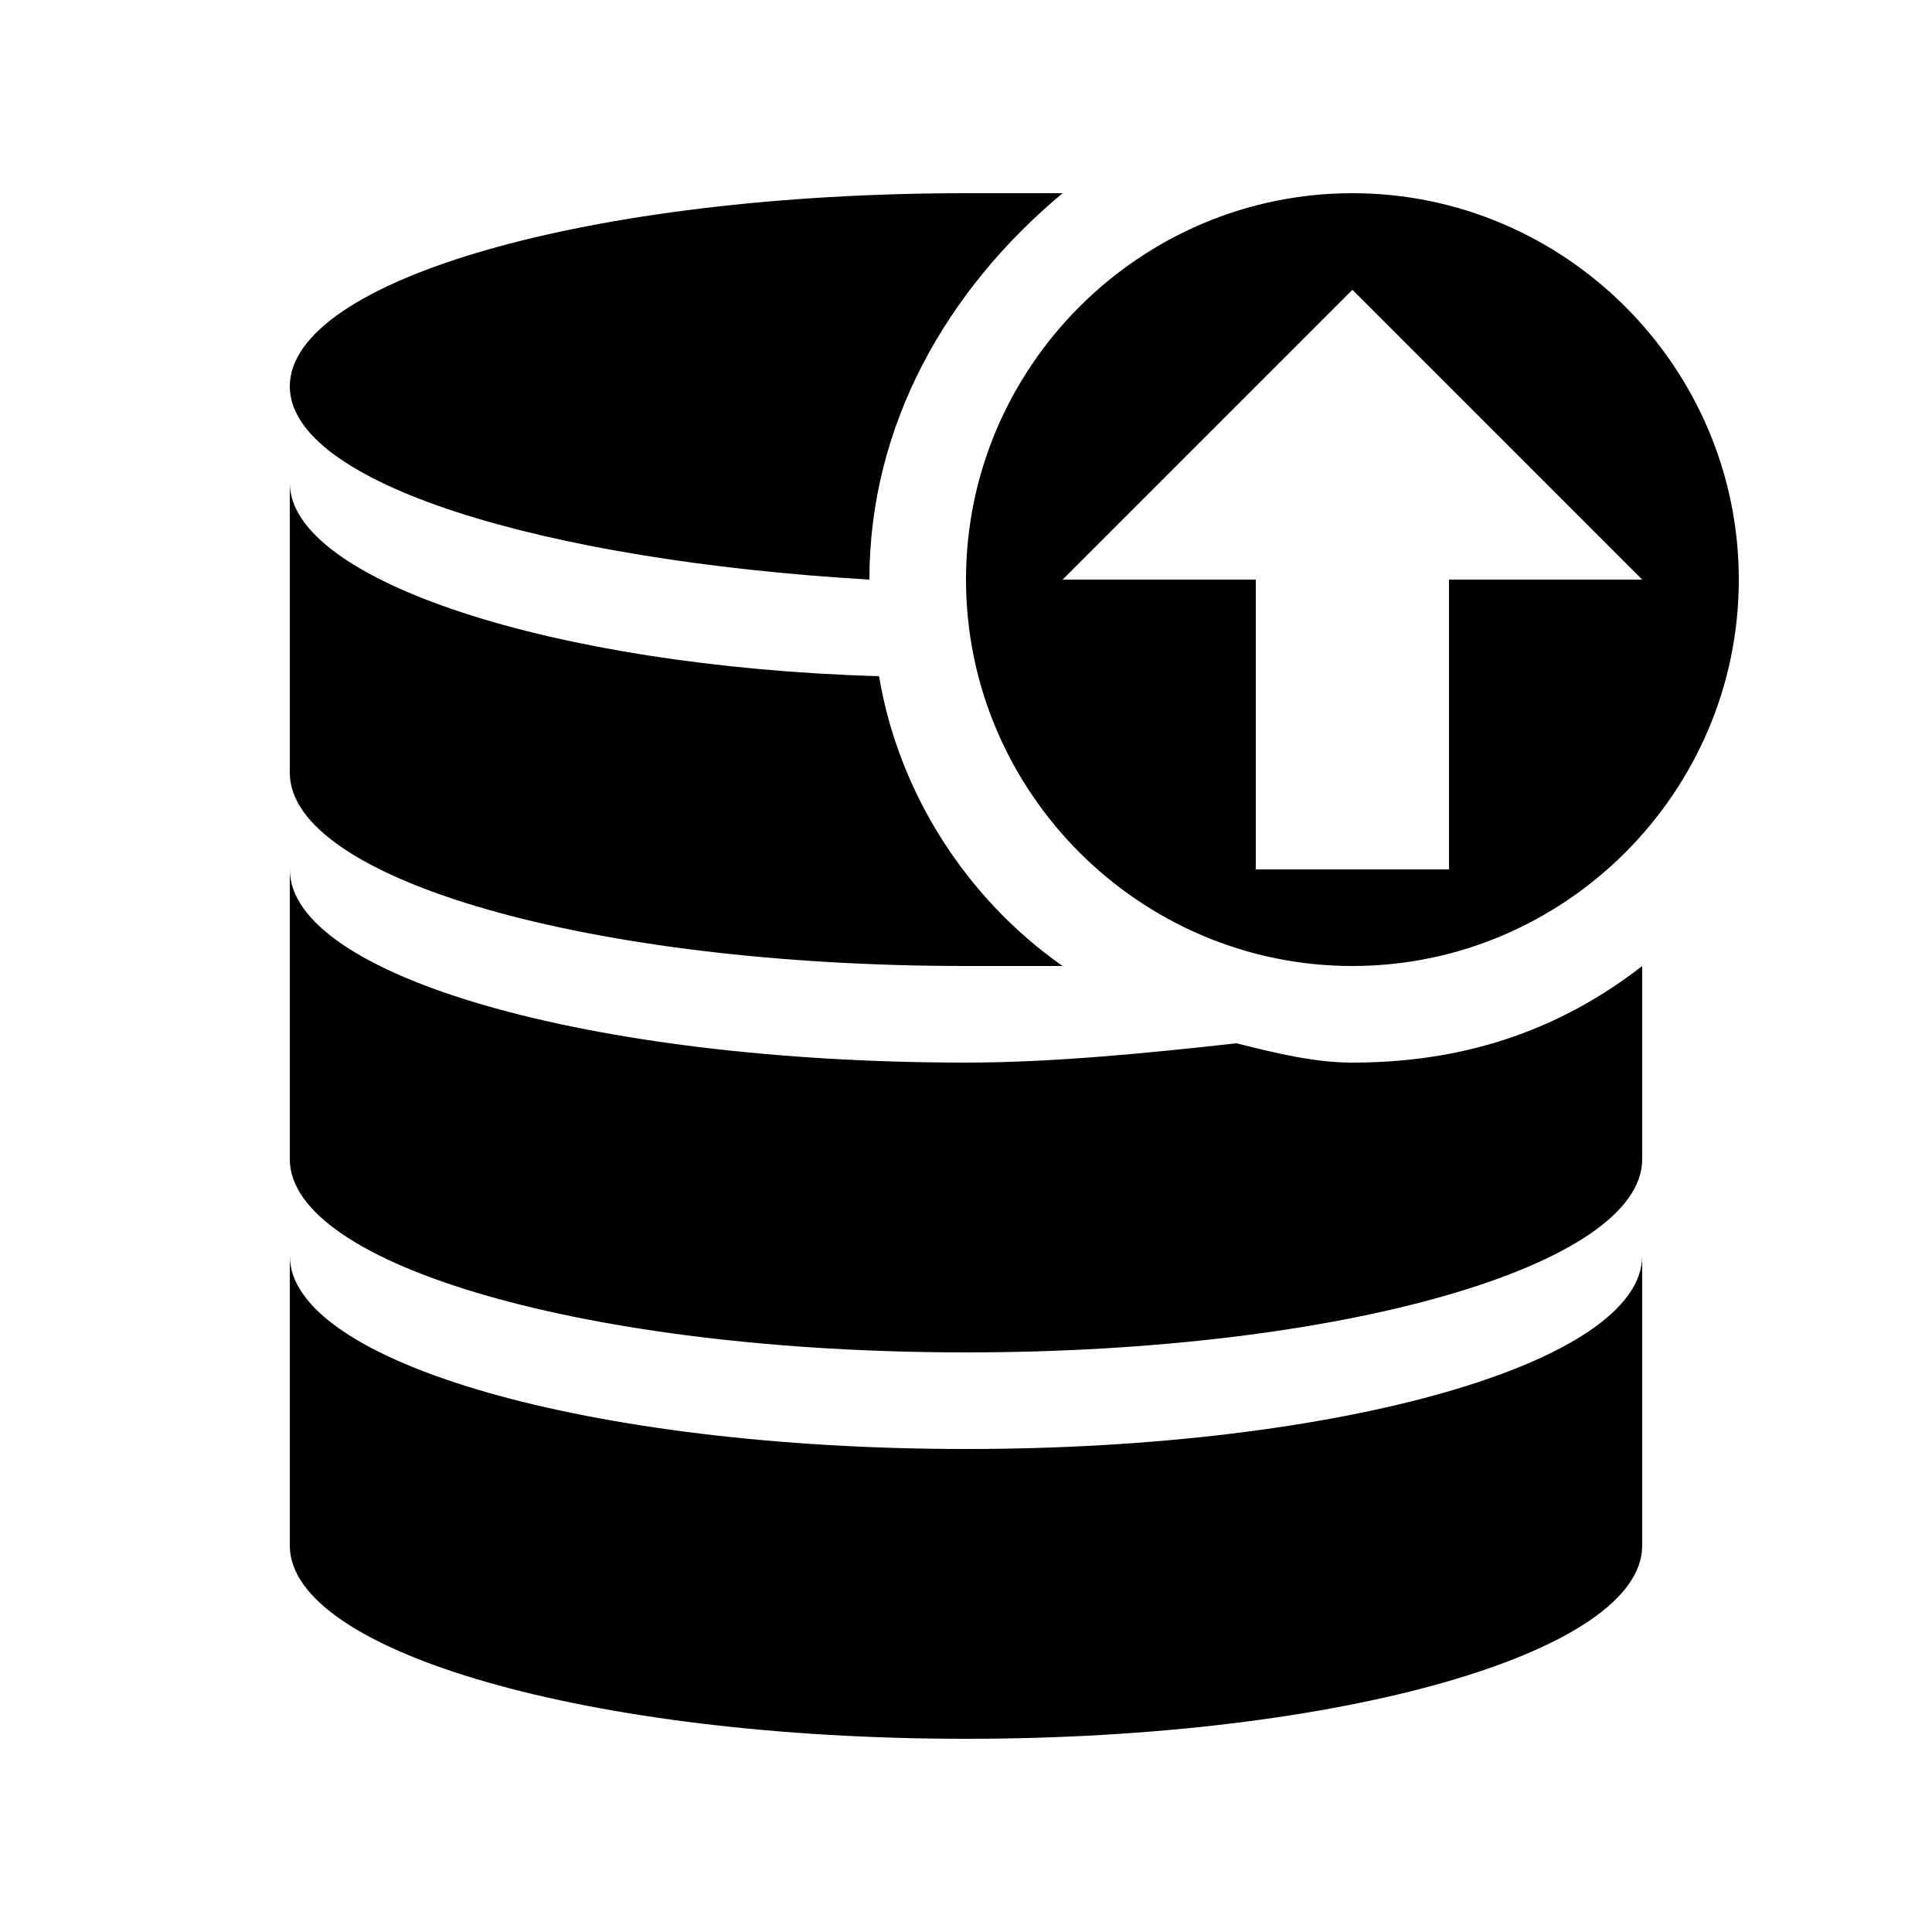
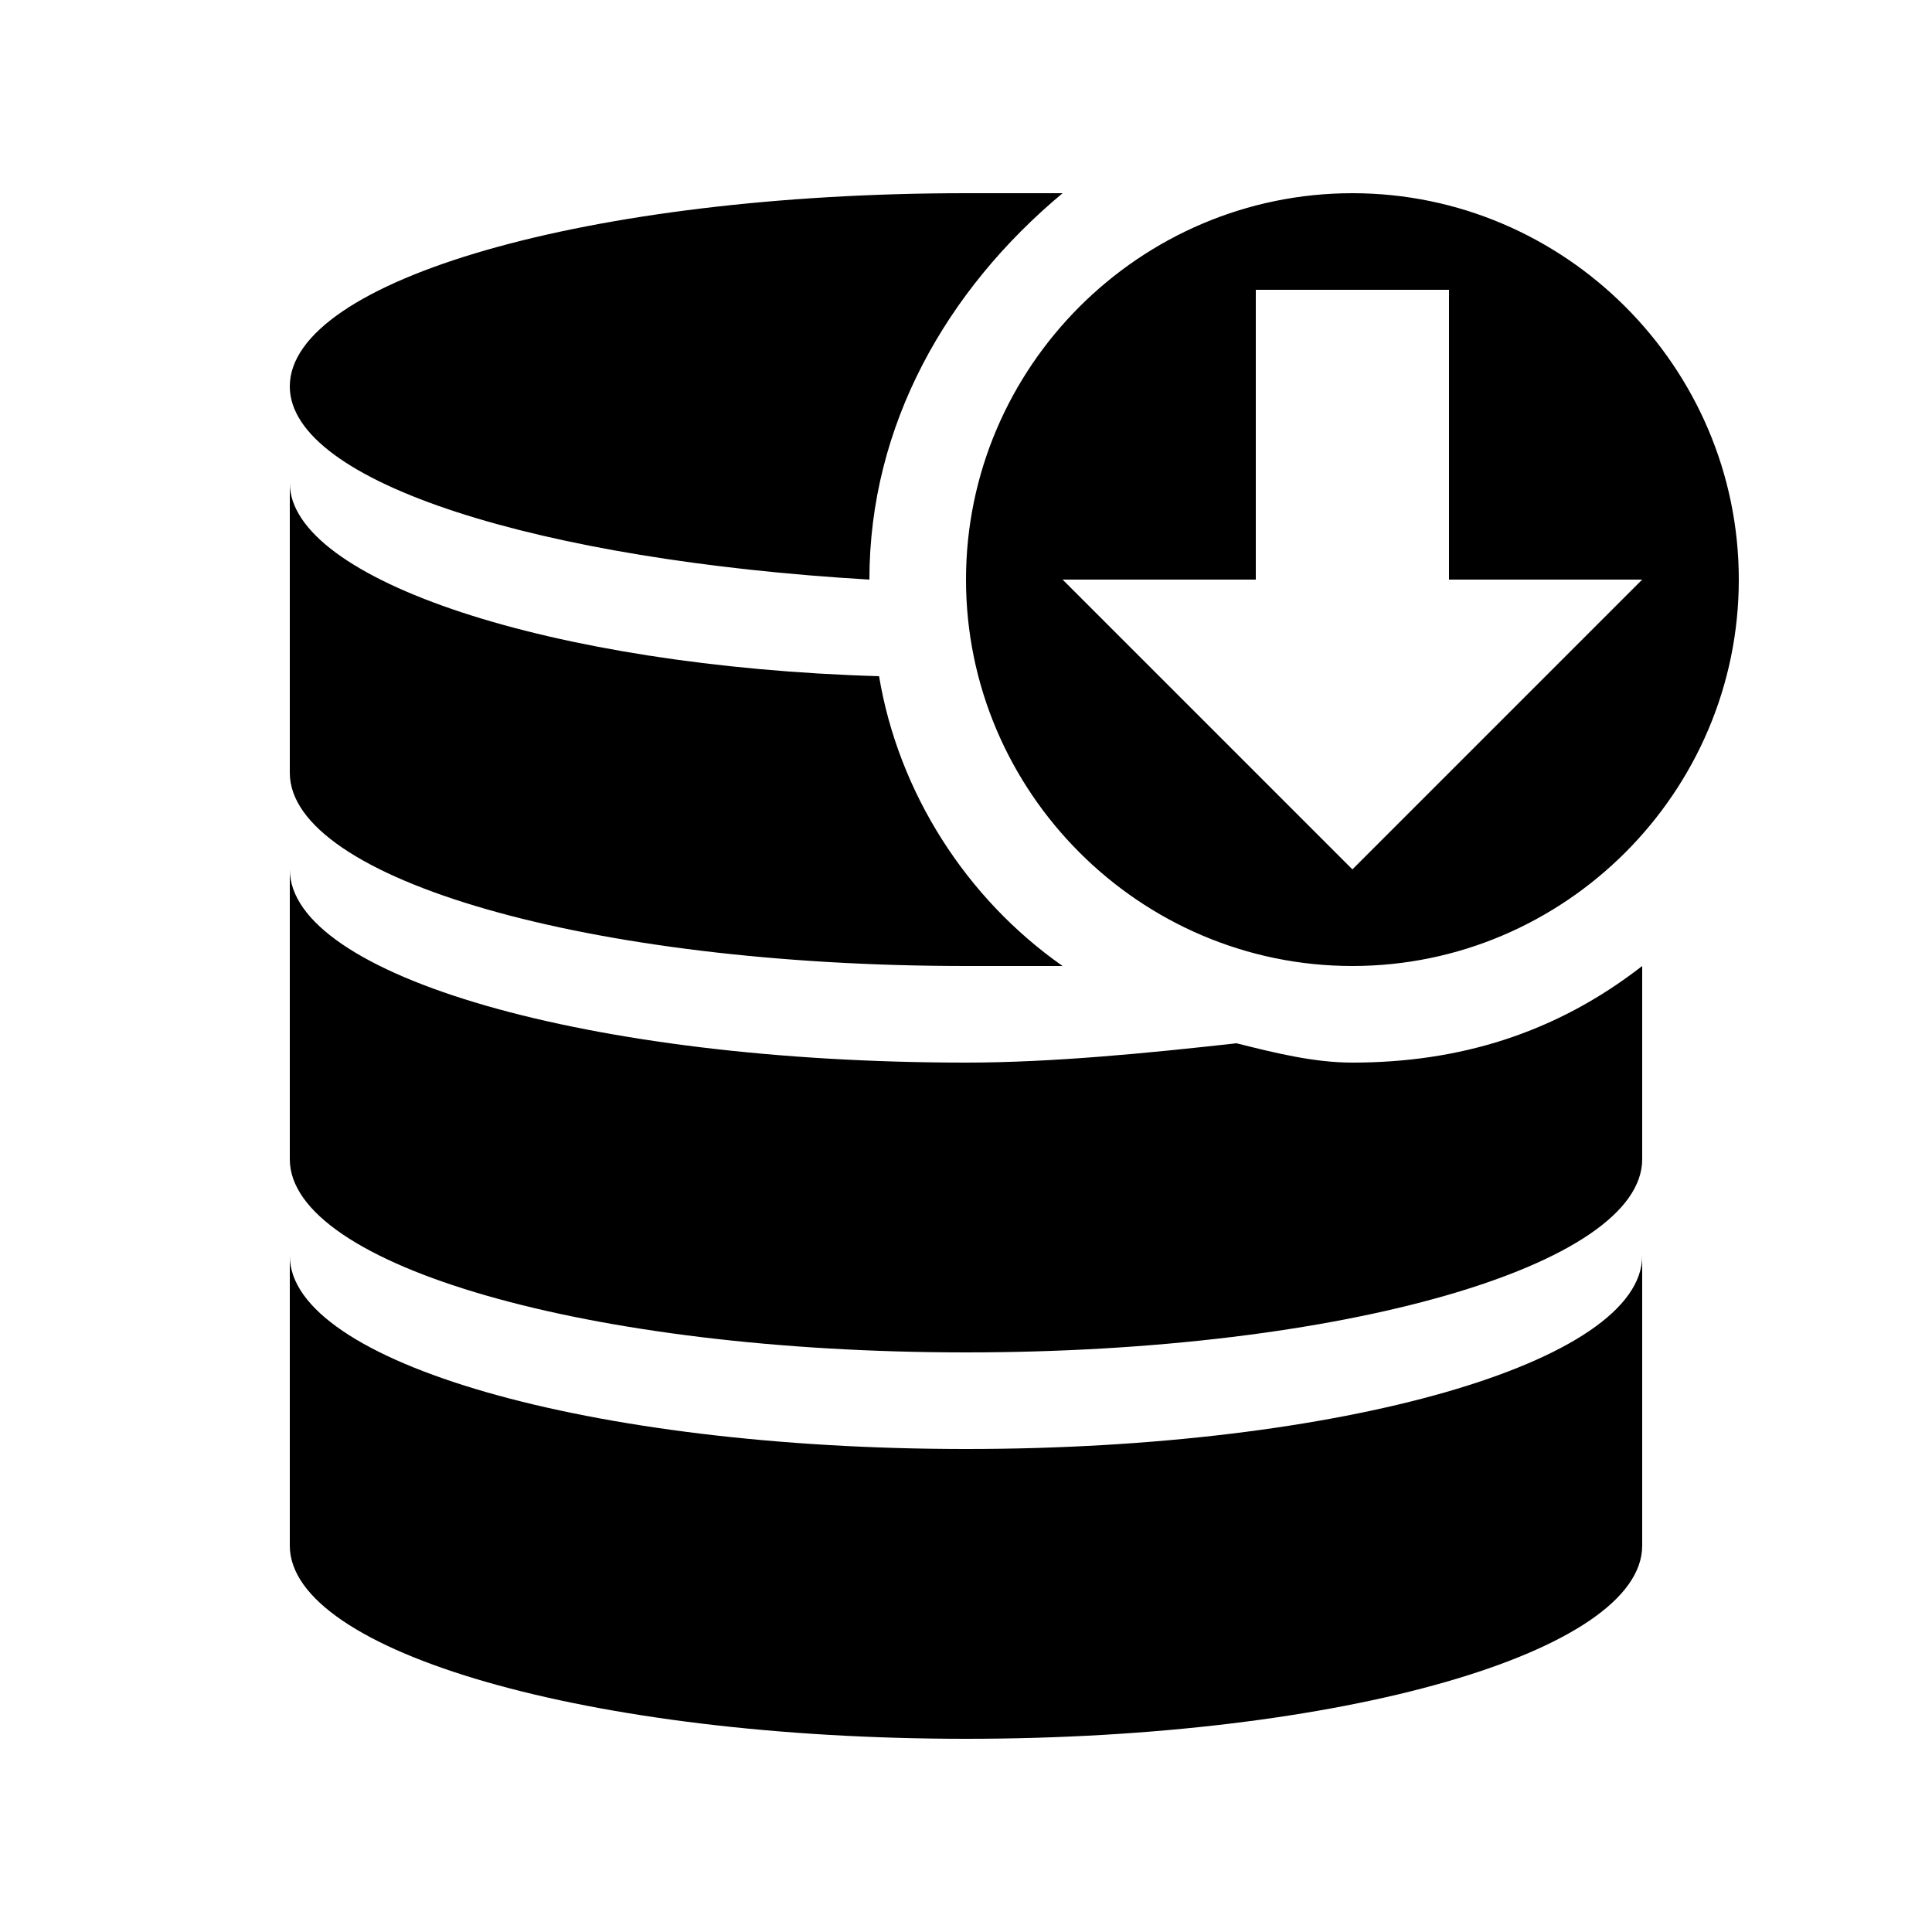
<svg xmlns="http://www.w3.org/2000/svg" version="1.1" id="Layer_1" x="0px" y="0px" viewBox="0 0 20 20" style="enable-background:new 0 0 20 20;" xml:space="preserve">
-   <path d="M9,6c0-1.6,0.8-3,2-4c-0.3,0-0.7,0-1,0C6.1,2,3,2.9,3,4C3,5,5.6,5.8,9,6z M10,15c-3.9,0-7-0.9-7-2v3c0,1.1,3.1,2,7,2  s7-0.9,7-2v-3C17,14.1,13.9,15,10,15z M12.8,10.8C11.9,10.9,10.9,11,10,11c-3.9,0-7-0.9-7-2v3c0,1.1,3.1,2,7,2s7-0.9,7-2v-2  c-0.9,0.7-1.9,1-3,1C13.6,11,13.2,10.9,12.8,10.8z M10,10c0.3,0,0.7,0,1,0c-1-0.7-1.7-1.8-1.9-3C5.7,6.9,3,6,3,5v3  C3,9.1,6.1,10,10,10z M14,10c2.2,0,4-1.8,4-4s-1.8-4-4-4s-4,1.8-4,4S11.8,10,14,10z M14,3l3,3h-2v3h-2V6h-2L14,3z" />
+   <path d="M9,6c0-1.6,0.8-3,2-4c-0.3,0-0.7,0-1,0C6.1,2,3,2.9,3,4C3,5,5.6,5.8,9,6z M12.8,10.8C11.9,10.9,10.9,11,10,11  c-3.9,0-7-0.9-7-2v3c0,1.1,3.1,2,7,2s7-0.9,7-2v-2c-0.9,0.7-1.9,1-3,1C13.6,11,13.2,10.9,12.8,10.8z M10,15c-3.9,0-7-0.9-7-2v3  c0,1.1,3.1,2,7,2s7-0.9,7-2v-3C17,14.1,13.9,15,10,15z M10,10c0.3,0,0.7,0,1,0c-1-0.7-1.7-1.8-1.9-3C5.7,6.9,3,6,3,5v3  C3,9.1,6.1,10,10,10z M14,10c2.2,0,4-1.8,4-4s-1.8-4-4-4s-4,1.8-4,4S11.8,10,14,10z M13,6V3h2v3h2l-3,3l-3-3H13z" />
</svg>
